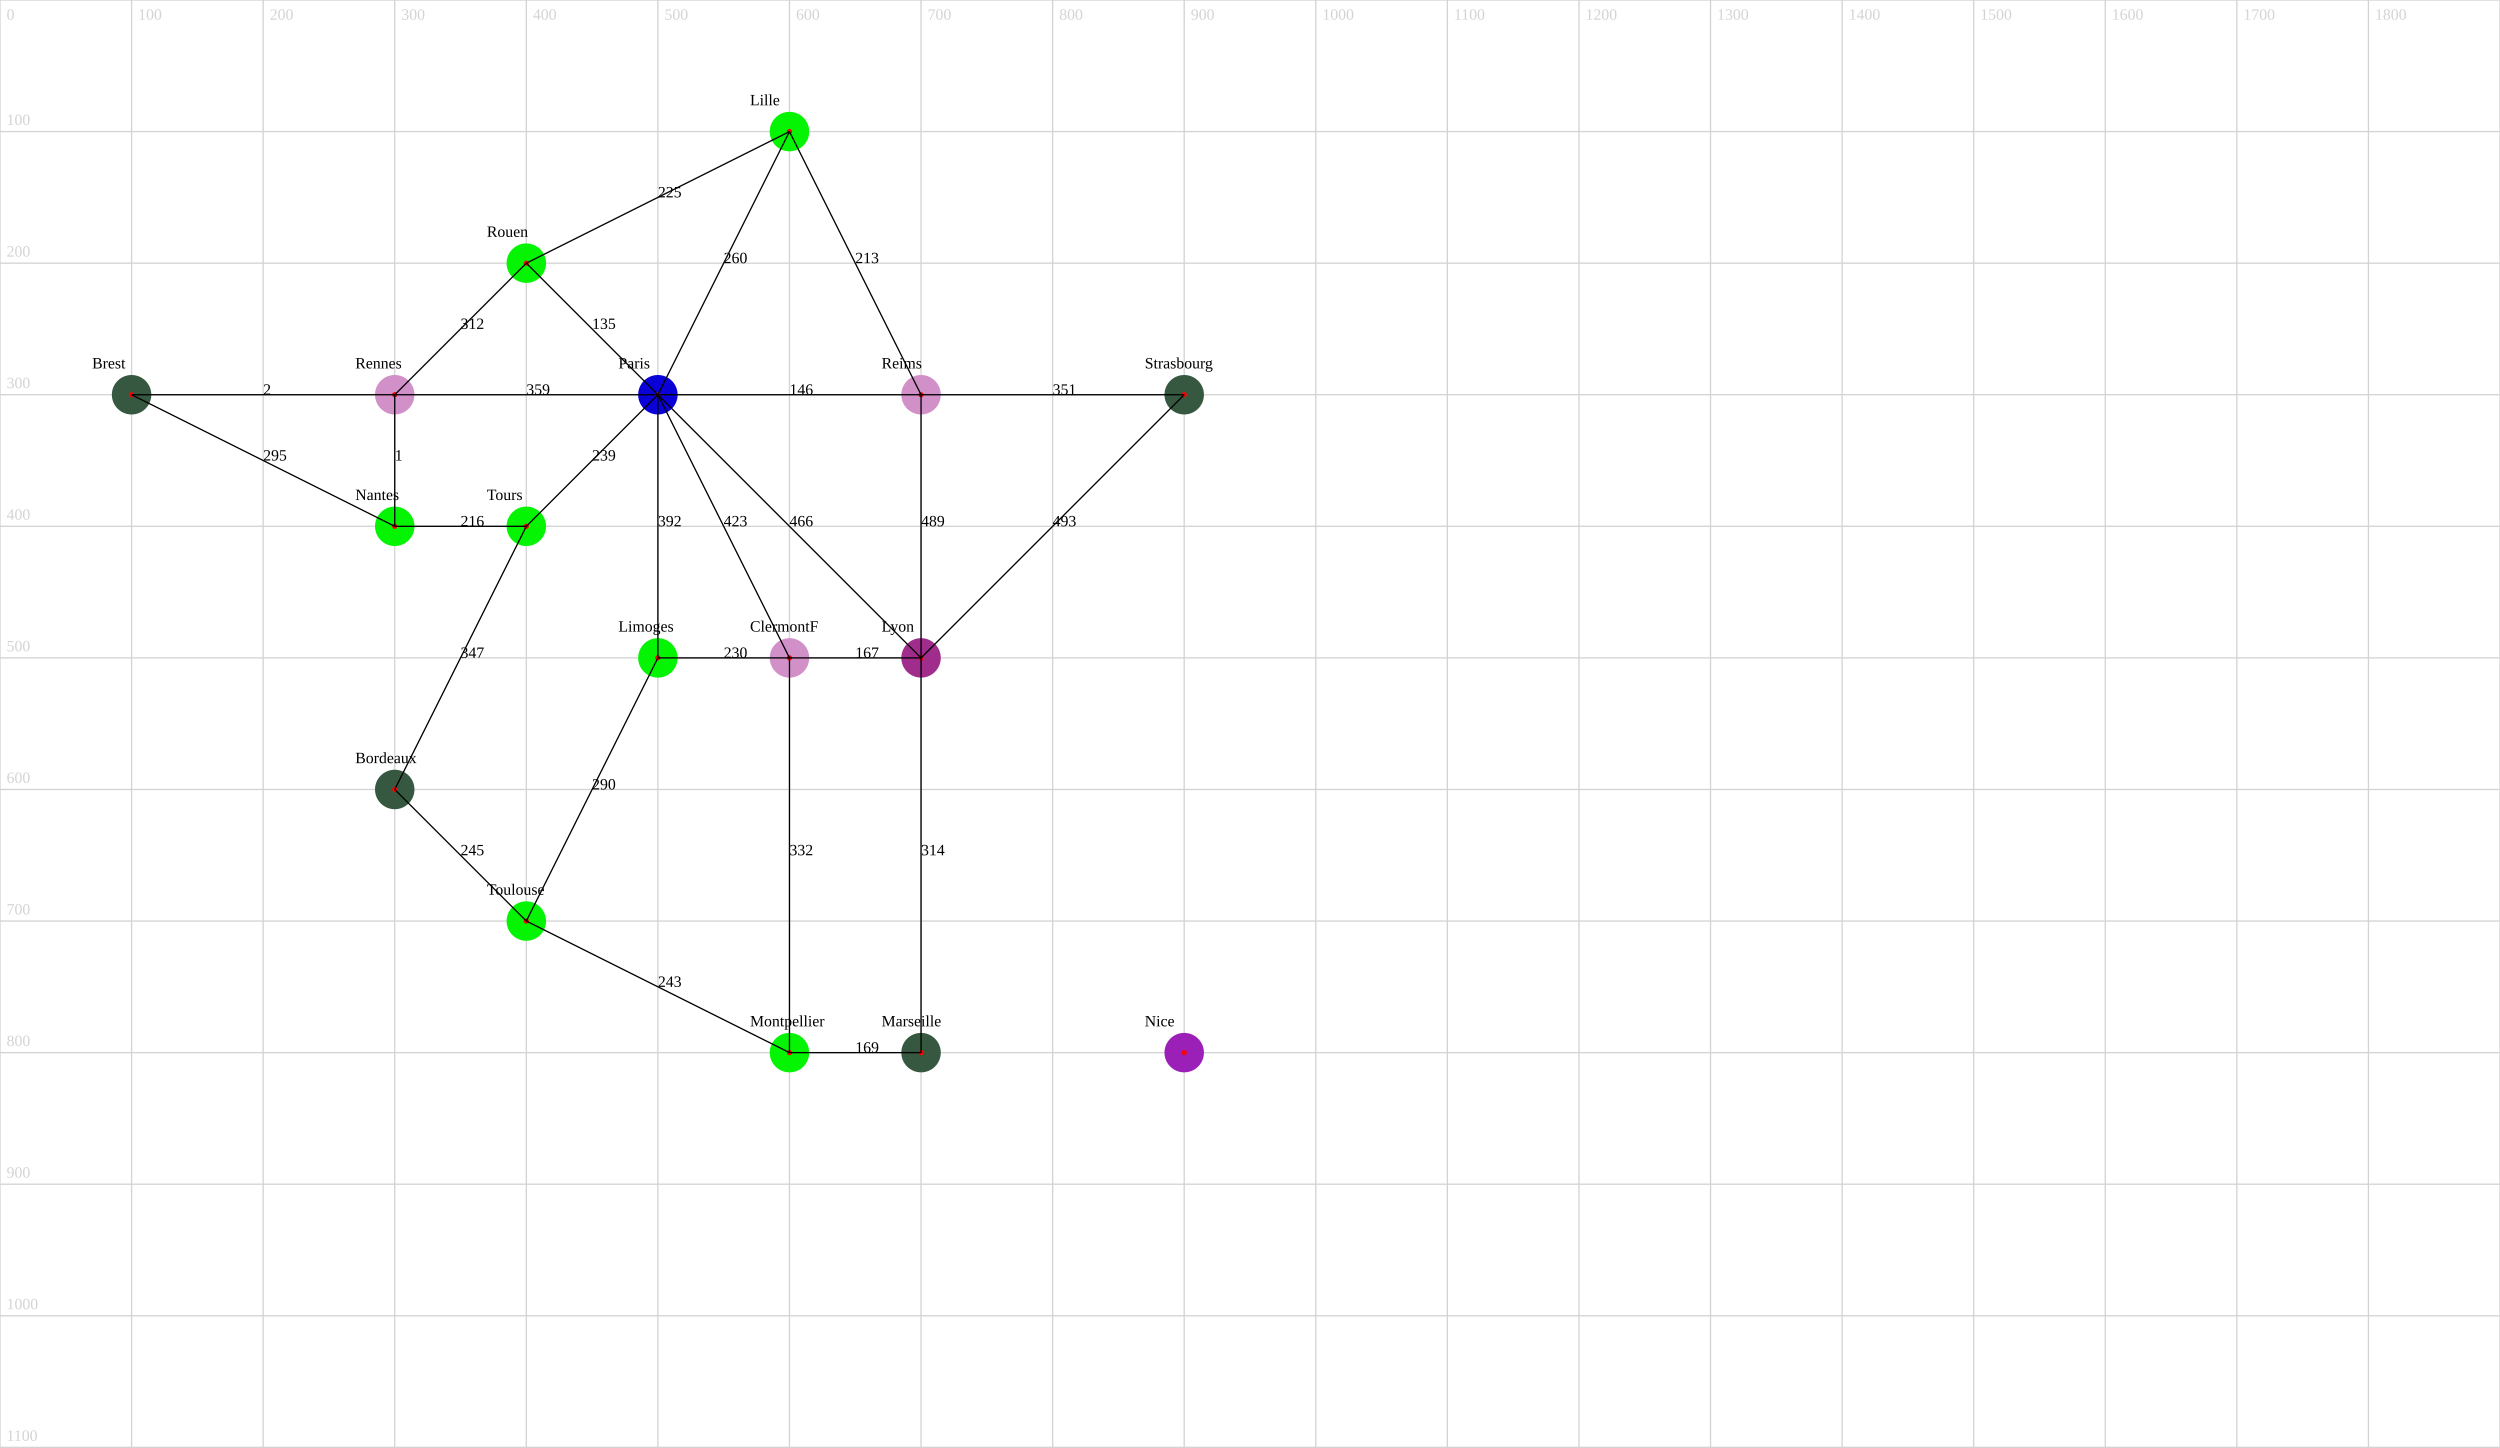
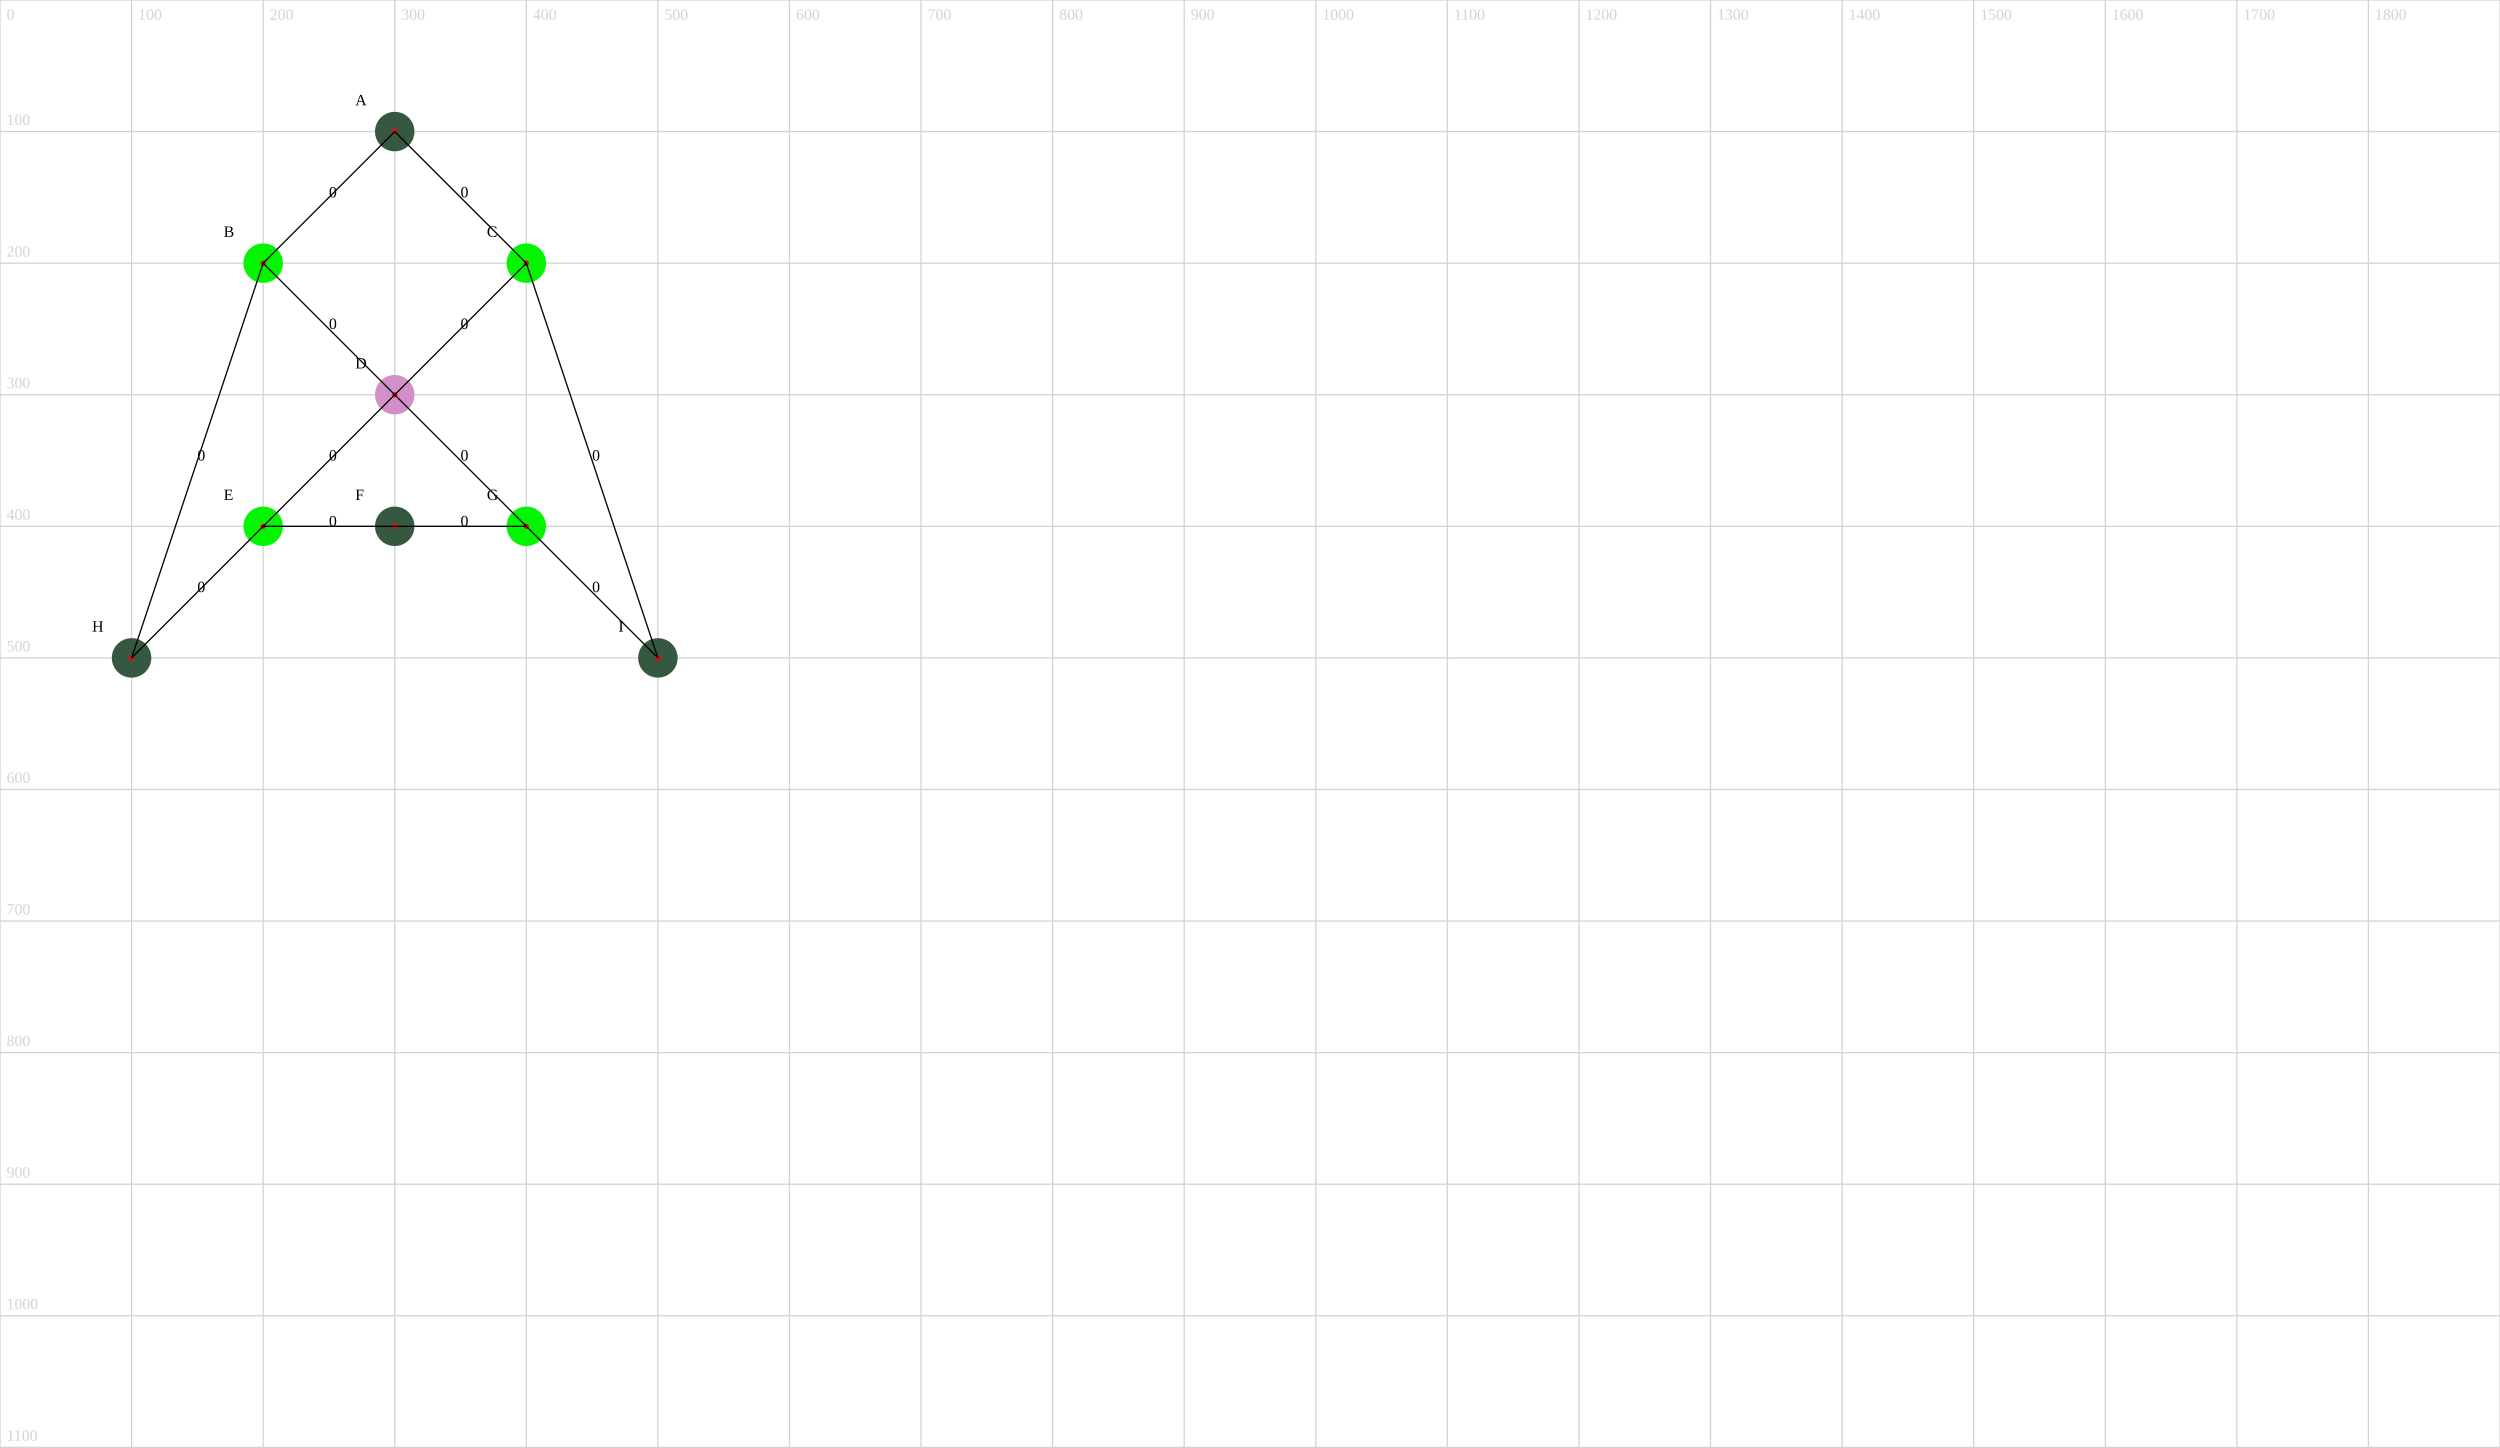
<svg xmlns="http://www.w3.org/2000/svg" version="1.1" width="1900" height="1100">
  <line x1="0" y1="0" x2="1900" y2="0" stroke="lightgrey" />
  <text x="5" y="-5" fill="lightgrey">0</text>
  <line x1="0" y1="100" x2="1900" y2="100" stroke="lightgrey" />
  <text x="5" y="95" fill="lightgrey">100</text>
  <line x1="0" y1="200" x2="1900" y2="200" stroke="lightgrey" />
  <text x="5" y="195" fill="lightgrey">200</text>
  <line x1="0" y1="300" x2="1900" y2="300" stroke="lightgrey" />
  <text x="5" y="295" fill="lightgrey">300</text>
  <line x1="0" y1="400" x2="1900" y2="400" stroke="lightgrey" />
  <text x="5" y="395" fill="lightgrey">400</text>
  <line x1="0" y1="500" x2="1900" y2="500" stroke="lightgrey" />
  <text x="5" y="495" fill="lightgrey">500</text>
  <line x1="0" y1="600" x2="1900" y2="600" stroke="lightgrey" />
  <text x="5" y="595" fill="lightgrey">600</text>
  <line x1="0" y1="700" x2="1900" y2="700" stroke="lightgrey" />
  <text x="5" y="695" fill="lightgrey">700</text>
  <line x1="0" y1="800" x2="1900" y2="800" stroke="lightgrey" />
  <text x="5" y="795" fill="lightgrey">800</text>
  <line x1="0" y1="900" x2="1900" y2="900" stroke="lightgrey" />
  <text x="5" y="895" fill="lightgrey">900</text>
  <line x1="0" y1="1000" x2="1900" y2="1000" stroke="lightgrey" />
  <text x="5" y="995" fill="lightgrey">1000</text>
  <line x1="0" y1="1100" x2="1900" y2="1100" stroke="lightgrey" />
  <text x="5" y="1095" fill="lightgrey">1100</text>
  <line x1="0" y1="0" x2="0" y2="1100" stroke="lightgrey" />
  <text x="5" y="15" fill="lightgrey">0</text>
  <line x1="100" y1="0" x2="100" y2="1100" stroke="lightgrey" />
  <text x="105" y="15" fill="lightgrey">100</text>
  <line x1="200" y1="0" x2="200" y2="1100" stroke="lightgrey" />
  <text x="205" y="15" fill="lightgrey">200</text>
  <line x1="300" y1="0" x2="300" y2="1100" stroke="lightgrey" />
  <text x="305" y="15" fill="lightgrey">300</text>
  <line x1="400" y1="0" x2="400" y2="1100" stroke="lightgrey" />
  <text x="405" y="15" fill="lightgrey">400</text>
  <line x1="500" y1="0" x2="500" y2="1100" stroke="lightgrey" />
  <text x="505" y="15" fill="lightgrey">500</text>
  <line x1="600" y1="0" x2="600" y2="1100" stroke="lightgrey" />
  <text x="605" y="15" fill="lightgrey">600</text>
  <line x1="700" y1="0" x2="700" y2="1100" stroke="lightgrey" />
  <text x="705" y="15" fill="lightgrey">700</text>
  <line x1="800" y1="0" x2="800" y2="1100" stroke="lightgrey" />
  <text x="805" y="15" fill="lightgrey">800</text>
  <line x1="900" y1="0" x2="900" y2="1100" stroke="lightgrey" />
  <text x="905" y="15" fill="lightgrey">900</text>
  <line x1="1000" y1="0" x2="1000" y2="1100" stroke="lightgrey" />
  <text x="1005" y="15" fill="lightgrey">1000</text>
  <line x1="1100" y1="0" x2="1100" y2="1100" stroke="lightgrey" />
  <text x="1105" y="15" fill="lightgrey">1100</text>
  <line x1="1200" y1="0" x2="1200" y2="1100" stroke="lightgrey" />
  <text x="1205" y="15" fill="lightgrey">1200</text>
  <line x1="1300" y1="0" x2="1300" y2="1100" stroke="lightgrey" />
  <text x="1305" y="15" fill="lightgrey">1300</text>
  <line x1="1400" y1="0" x2="1400" y2="1100" stroke="lightgrey" />
  <text x="1405" y="15" fill="lightgrey">1400</text>
  <line x1="1500" y1="0" x2="1500" y2="1100" stroke="lightgrey" />
  <text x="1505" y="15" fill="lightgrey">1500</text>
  <line x1="1600" y1="0" x2="1600" y2="1100" stroke="lightgrey" />
  <text x="1605" y="15" fill="lightgrey">1600</text>
  <line x1="1700" y1="0" x2="1700" y2="1100" stroke="lightgrey" />
  <text x="1705" y="15" fill="lightgrey">1700</text>
  <line x1="1800" y1="0" x2="1800" y2="1100" stroke="lightgrey" />
  <text x="1805" y="15" fill="lightgrey">1800</text>
  <line x1="1900" y1="0" x2="1900" y2="1100" stroke="lightgrey" />
  <text x="1905" y="15" fill="lightgrey">1900</text>
-   <circle cx="600" cy="100" r="15" fill="rgb(4,244,4)" />
-   <text x="570" y="80" fill="rgb(0,0,0)">Lille</text>
-   <circle cx="600" cy="100" r="2" fill="rgb(255,0,0)" />
+   <circle cx="300" cy="100" r="15" fill="rgb(54,88,64)" />
+   <text x="270" y="80" fill="rgb(0,0,0)">A</text>
+   <circle cx="300" cy="100" r="2" fill="rgb(255,0,0)" />
+   <circle cx="200" cy="200" r="15" fill="rgb(4,244,4)" />
+   <text x="170" y="180" fill="rgb(0,0,0)">B</text>
+   <circle cx="200" cy="200" r="2" fill="rgb(255,0,0)" />
  <circle cx="400" cy="200" r="15" fill="rgb(4,244,4)" />
-   <text x="370" y="180" fill="rgb(0,0,0)">Rouen</text>
+   <text x="370" y="180" fill="rgb(0,0,0)">C</text>
  <circle cx="400" cy="200" r="2" fill="rgb(255,0,0)" />
-   <circle cx="100" cy="300" r="15" fill="rgb(54,88,64)" />
-   <text x="70" y="280" fill="rgb(0,0,0)">Brest</text>
-   <circle cx="100" cy="300" r="2" fill="rgb(255,0,0)" />
  <circle cx="300" cy="300" r="15" fill="rgb(210,144,200)" />
-   <text x="270" y="280" fill="rgb(0,0,0)">Rennes</text>
+   <text x="270" y="280" fill="rgb(0,0,0)">D</text>
  <circle cx="300" cy="300" r="2" fill="rgb(255,0,0)" />
-   <circle cx="500" cy="300" r="15" fill="rgb(10,0,216)" />
-   <text x="470" y="280" fill="rgb(0,0,0)">Paris</text>
-   <circle cx="500" cy="300" r="2" fill="rgb(255,0,0)" />
-   <circle cx="700" cy="300" r="15" fill="rgb(210,144,200)" />
-   <text x="670" y="280" fill="rgb(0,0,0)">Reims</text>
-   <circle cx="700" cy="300" r="2" fill="rgb(255,0,0)" />
-   <circle cx="900" cy="300" r="15" fill="rgb(54,88,64)" />
-   <text x="870" y="280" fill="rgb(0,0,0)">Strasbourg</text>
-   <circle cx="900" cy="300" r="2" fill="rgb(255,0,0)" />
-   <circle cx="300" cy="400" r="15" fill="rgb(4,244,4)" />
-   <text x="270" y="380" fill="rgb(0,0,0)">Nantes</text>
+   <circle cx="200" cy="400" r="15" fill="rgb(4,244,4)" />
+   <text x="170" y="380" fill="rgb(0,0,0)">E</text>
+   <circle cx="200" cy="400" r="2" fill="rgb(255,0,0)" />
+   <circle cx="300" cy="400" r="15" fill="rgb(54,88,64)" />
+   <text x="270" y="380" fill="rgb(0,0,0)">F</text>
  <circle cx="300" cy="400" r="2" fill="rgb(255,0,0)" />
  <circle cx="400" cy="400" r="15" fill="rgb(4,244,4)" />
-   <text x="370" y="380" fill="rgb(0,0,0)">Tours</text>
+   <text x="370" y="380" fill="rgb(0,0,0)">G</text>
  <circle cx="400" cy="400" r="2" fill="rgb(255,0,0)" />
-   <circle cx="500" cy="500" r="15" fill="rgb(4,244,4)" />
-   <text x="470" y="480" fill="rgb(0,0,0)">Limoges</text>
+   <circle cx="100" cy="500" r="15" fill="rgb(54,88,64)" />
+   <text x="70" y="480" fill="rgb(0,0,0)">H</text>
+   <circle cx="100" cy="500" r="2" fill="rgb(255,0,0)" />
+   <circle cx="500" cy="500" r="15" fill="rgb(54,88,64)" />
+   <text x="470" y="480" fill="rgb(0,0,0)">I</text>
  <circle cx="500" cy="500" r="2" fill="rgb(255,0,0)" />
-   <circle cx="600" cy="500" r="15" fill="rgb(210,144,200)" />
-   <text x="570" y="480" fill="rgb(0,0,0)">ClermontF</text>
-   <circle cx="600" cy="500" r="2" fill="rgb(255,0,0)" />
-   <circle cx="700" cy="500" r="15" fill="rgb(160,44,140)" />
-   <text x="670" y="480" fill="rgb(0,0,0)">Lyon</text>
-   <circle cx="700" cy="500" r="2" fill="rgb(255,0,0)" />
-   <circle cx="300" cy="600" r="15" fill="rgb(54,88,64)" />
-   <text x="270" y="580" fill="rgb(0,0,0)">Bordeaux</text>
-   <circle cx="300" cy="600" r="2" fill="rgb(255,0,0)" />
-   <circle cx="400" cy="700" r="15" fill="rgb(4,244,4)" />
-   <text x="370" y="680" fill="rgb(0,0,0)">Toulouse</text>
-   <circle cx="400" cy="700" r="2" fill="rgb(255,0,0)" />
-   <circle cx="600" cy="800" r="15" fill="rgb(4,244,4)" />
-   <text x="570" y="780" fill="rgb(0,0,0)">Montpellier</text>
-   <circle cx="600" cy="800" r="2" fill="rgb(255,0,0)" />
-   <circle cx="700" cy="800" r="15" fill="rgb(54,88,64)" />
-   <text x="670" y="780" fill="rgb(0,0,0)">Marseille</text>
-   <circle cx="700" cy="800" r="2" fill="rgb(255,0,0)" />
-   <circle cx="900" cy="800" r="15" fill="rgb(154,32,184)" />
-   <text x="870" y="780" fill="rgb(0,0,0)">Nice</text>
-   <circle cx="900" cy="800" r="2" fill="rgb(255,0,0)" />
-   <line x1="600" y1="100" x2="400" y2="200" stroke="rgb(0,0,0)" />
-   <text x="500" y="150" fill="rgb(0,0,0)">225</text>
-   <line x1="600" y1="100" x2="500" y2="300" stroke="rgb(0,0,0)" />
-   <text x="550" y="200" fill="rgb(0,0,0)">260</text>
-   <line x1="600" y1="100" x2="700" y2="300" stroke="rgb(0,0,0)" />
-   <text x="650" y="200" fill="rgb(0,0,0)">213</text>
+   <line x1="300" y1="100" x2="200" y2="200" stroke="rgb(0,0,0)" />
+   <text x="250" y="150" fill="rgb(0,0,0)">0</text>
+   <line x1="300" y1="100" x2="400" y2="200" stroke="rgb(0,0,0)" />
+   <text x="350" y="150" fill="rgb(0,0,0)">0</text>
+   <line x1="200" y1="200" x2="300" y2="300" stroke="rgb(0,0,0)" />
+   <text x="250" y="250" fill="rgb(0,0,0)">0</text>
  <line x1="400" y1="200" x2="300" y2="300" stroke="rgb(0,0,0)" />
-   <text x="350" y="250" fill="rgb(0,0,0)">312</text>
-   <line x1="400" y1="200" x2="500" y2="300" stroke="rgb(0,0,0)" />
-   <text x="450" y="250" fill="rgb(0,0,0)">135</text>
-   <line x1="100" y1="300" x2="300" y2="300" stroke="rgb(0,0,0)" />
-   <text x="200" y="300" fill="rgb(0,0,0)">2</text>
-   <line x1="100" y1="300" x2="300" y2="400" stroke="rgb(0,0,0)" />
-   <text x="200" y="350" fill="rgb(0,0,0)">295</text>
-   <line x1="300" y1="300" x2="500" y2="300" stroke="rgb(0,0,0)" />
-   <text x="400" y="300" fill="rgb(0,0,0)">359</text>
-   <line x1="300" y1="300" x2="300" y2="400" stroke="rgb(0,0,0)" />
-   <text x="300" y="350" fill="rgb(0,0,0)">1</text>
-   <line x1="500" y1="300" x2="400" y2="400" stroke="rgb(0,0,0)" />
-   <text x="450" y="350" fill="rgb(0,0,0)">239</text>
-   <line x1="500" y1="300" x2="500" y2="500" stroke="rgb(0,0,0)" />
-   <text x="500" y="400" fill="rgb(0,0,0)">392</text>
-   <line x1="500" y1="300" x2="600" y2="500" stroke="rgb(0,0,0)" />
-   <text x="550" y="400" fill="rgb(0,0,0)">423</text>
-   <line x1="500" y1="300" x2="700" y2="500" stroke="rgb(0,0,0)" />
-   <text x="600" y="400" fill="rgb(0,0,0)">466</text>
-   <line x1="500" y1="300" x2="700" y2="300" stroke="rgb(0,0,0)" />
-   <text x="600" y="300" fill="rgb(0,0,0)">146</text>
-   <line x1="700" y1="300" x2="700" y2="500" stroke="rgb(0,0,0)" />
-   <text x="700" y="400" fill="rgb(0,0,0)">489</text>
-   <line x1="700" y1="300" x2="900" y2="300" stroke="rgb(0,0,0)" />
-   <text x="800" y="300" fill="rgb(0,0,0)">351</text>
-   <line x1="900" y1="300" x2="700" y2="500" stroke="rgb(0,0,0)" />
-   <text x="800" y="400" fill="rgb(0,0,0)">493</text>
+   <text x="350" y="250" fill="rgb(0,0,0)">0</text>
+   <line x1="300" y1="300" x2="200" y2="400" stroke="rgb(0,0,0)" />
+   <text x="250" y="350" fill="rgb(0,0,0)">0</text>
+   <line x1="300" y1="300" x2="400" y2="400" stroke="rgb(0,0,0)" />
+   <text x="350" y="350" fill="rgb(0,0,0)">0</text>
+   <line x1="200" y1="200" x2="100" y2="500" stroke="rgb(0,0,0)" />
+   <text x="150" y="350" fill="rgb(0,0,0)">0</text>
+   <line x1="400" y1="200" x2="500" y2="500" stroke="rgb(0,0,0)" />
+   <text x="450" y="350" fill="rgb(0,0,0)">0</text>
+   <line x1="200" y1="400" x2="300" y2="400" stroke="rgb(0,0,0)" />
+   <text x="250" y="400" fill="rgb(0,0,0)">0</text>
  <line x1="300" y1="400" x2="400" y2="400" stroke="rgb(0,0,0)" />
-   <text x="350" y="400" fill="rgb(0,0,0)">216</text>
-   <line x1="400" y1="400" x2="300" y2="600" stroke="rgb(0,0,0)" />
-   <text x="350" y="500" fill="rgb(0,0,0)">347</text>
-   <line x1="500" y1="500" x2="400" y2="700" stroke="rgb(0,0,0)" />
-   <text x="450" y="600" fill="rgb(0,0,0)">290</text>
-   <line x1="500" y1="500" x2="600" y2="500" stroke="rgb(0,0,0)" />
-   <text x="550" y="500" fill="rgb(0,0,0)">230</text>
-   <line x1="600" y1="500" x2="700" y2="500" stroke="rgb(0,0,0)" />
-   <text x="650" y="500" fill="rgb(0,0,0)">167</text>
-   <line x1="600" y1="500" x2="600" y2="800" stroke="rgb(0,0,0)" />
-   <text x="600" y="650" fill="rgb(0,0,0)">332</text>
-   <line x1="700" y1="500" x2="700" y2="800" stroke="rgb(0,0,0)" />
-   <text x="700" y="650" fill="rgb(0,0,0)">314</text>
-   <line x1="300" y1="600" x2="400" y2="700" stroke="rgb(0,0,0)" />
-   <text x="350" y="650" fill="rgb(0,0,0)">245</text>
-   <line x1="400" y1="700" x2="600" y2="800" stroke="rgb(0,0,0)" />
-   <text x="500" y="750" fill="rgb(0,0,0)">243</text>
-   <line x1="600" y1="800" x2="700" y2="800" stroke="rgb(0,0,0)" />
-   <text x="650" y="800" fill="rgb(0,0,0)">169</text>
+   <text x="350" y="400" fill="rgb(0,0,0)">0</text>
+   <line x1="400" y1="400" x2="500" y2="500" stroke="rgb(0,0,0)" />
+   <text x="450" y="450" fill="rgb(0,0,0)">0</text>
+   <line x1="200" y1="400" x2="100" y2="500" stroke="rgb(0,0,0)" />
+   <text x="150" y="450" fill="rgb(0,0,0)">0</text>
</svg>
